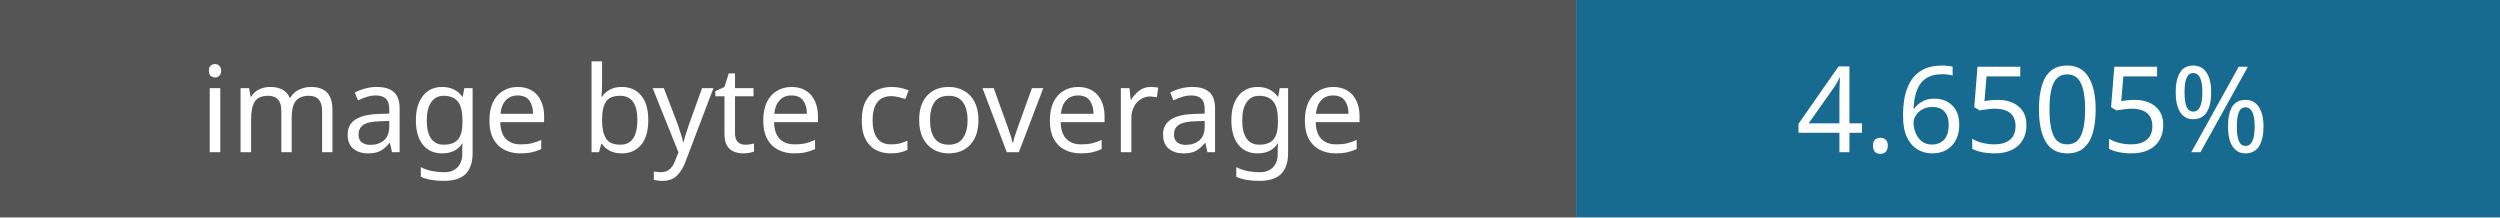
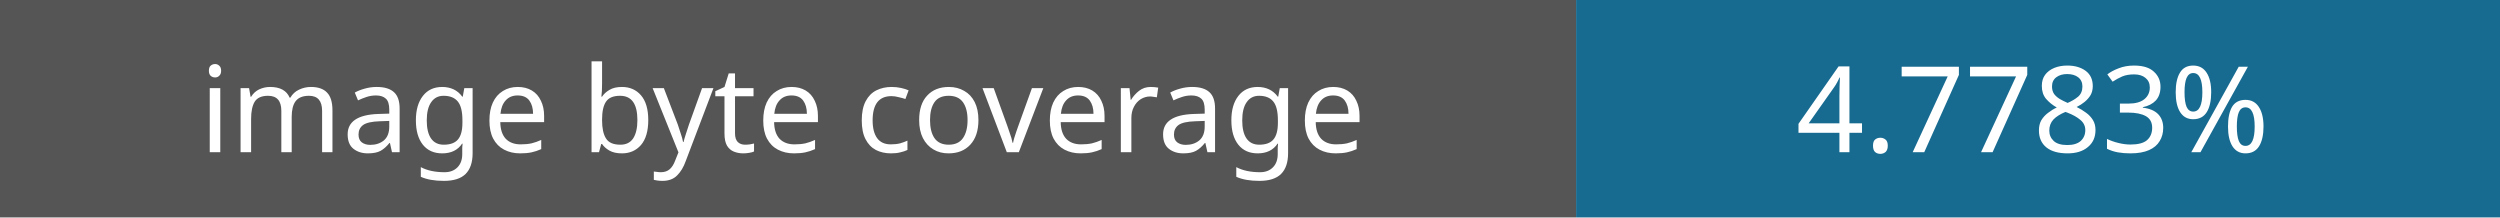
- <svg xmlns="http://www.w3.org/2000/svg" width="230" height="20" role="img" aria-label="Image coverage: 4.6505%">
+ <svg xmlns="http://www.w3.org/2000/svg" width="230" height="20" role="img" aria-label="Image coverage: 4.7783%">
  <rect width="145" height="20" fill="#555" />
  <rect x="145" width="85" height="20" fill="#176b91" />
  <g fill="#fff" font-family="Verdana,sans-serif" font-size="11" text-anchor="middle">
    <text x="72" y="14">image byte coverage</text>
-     <text x="187" y="14">4.6505%</text>
+     <text x="187" y="14">4.7783%</text>
  </g>
</svg>
